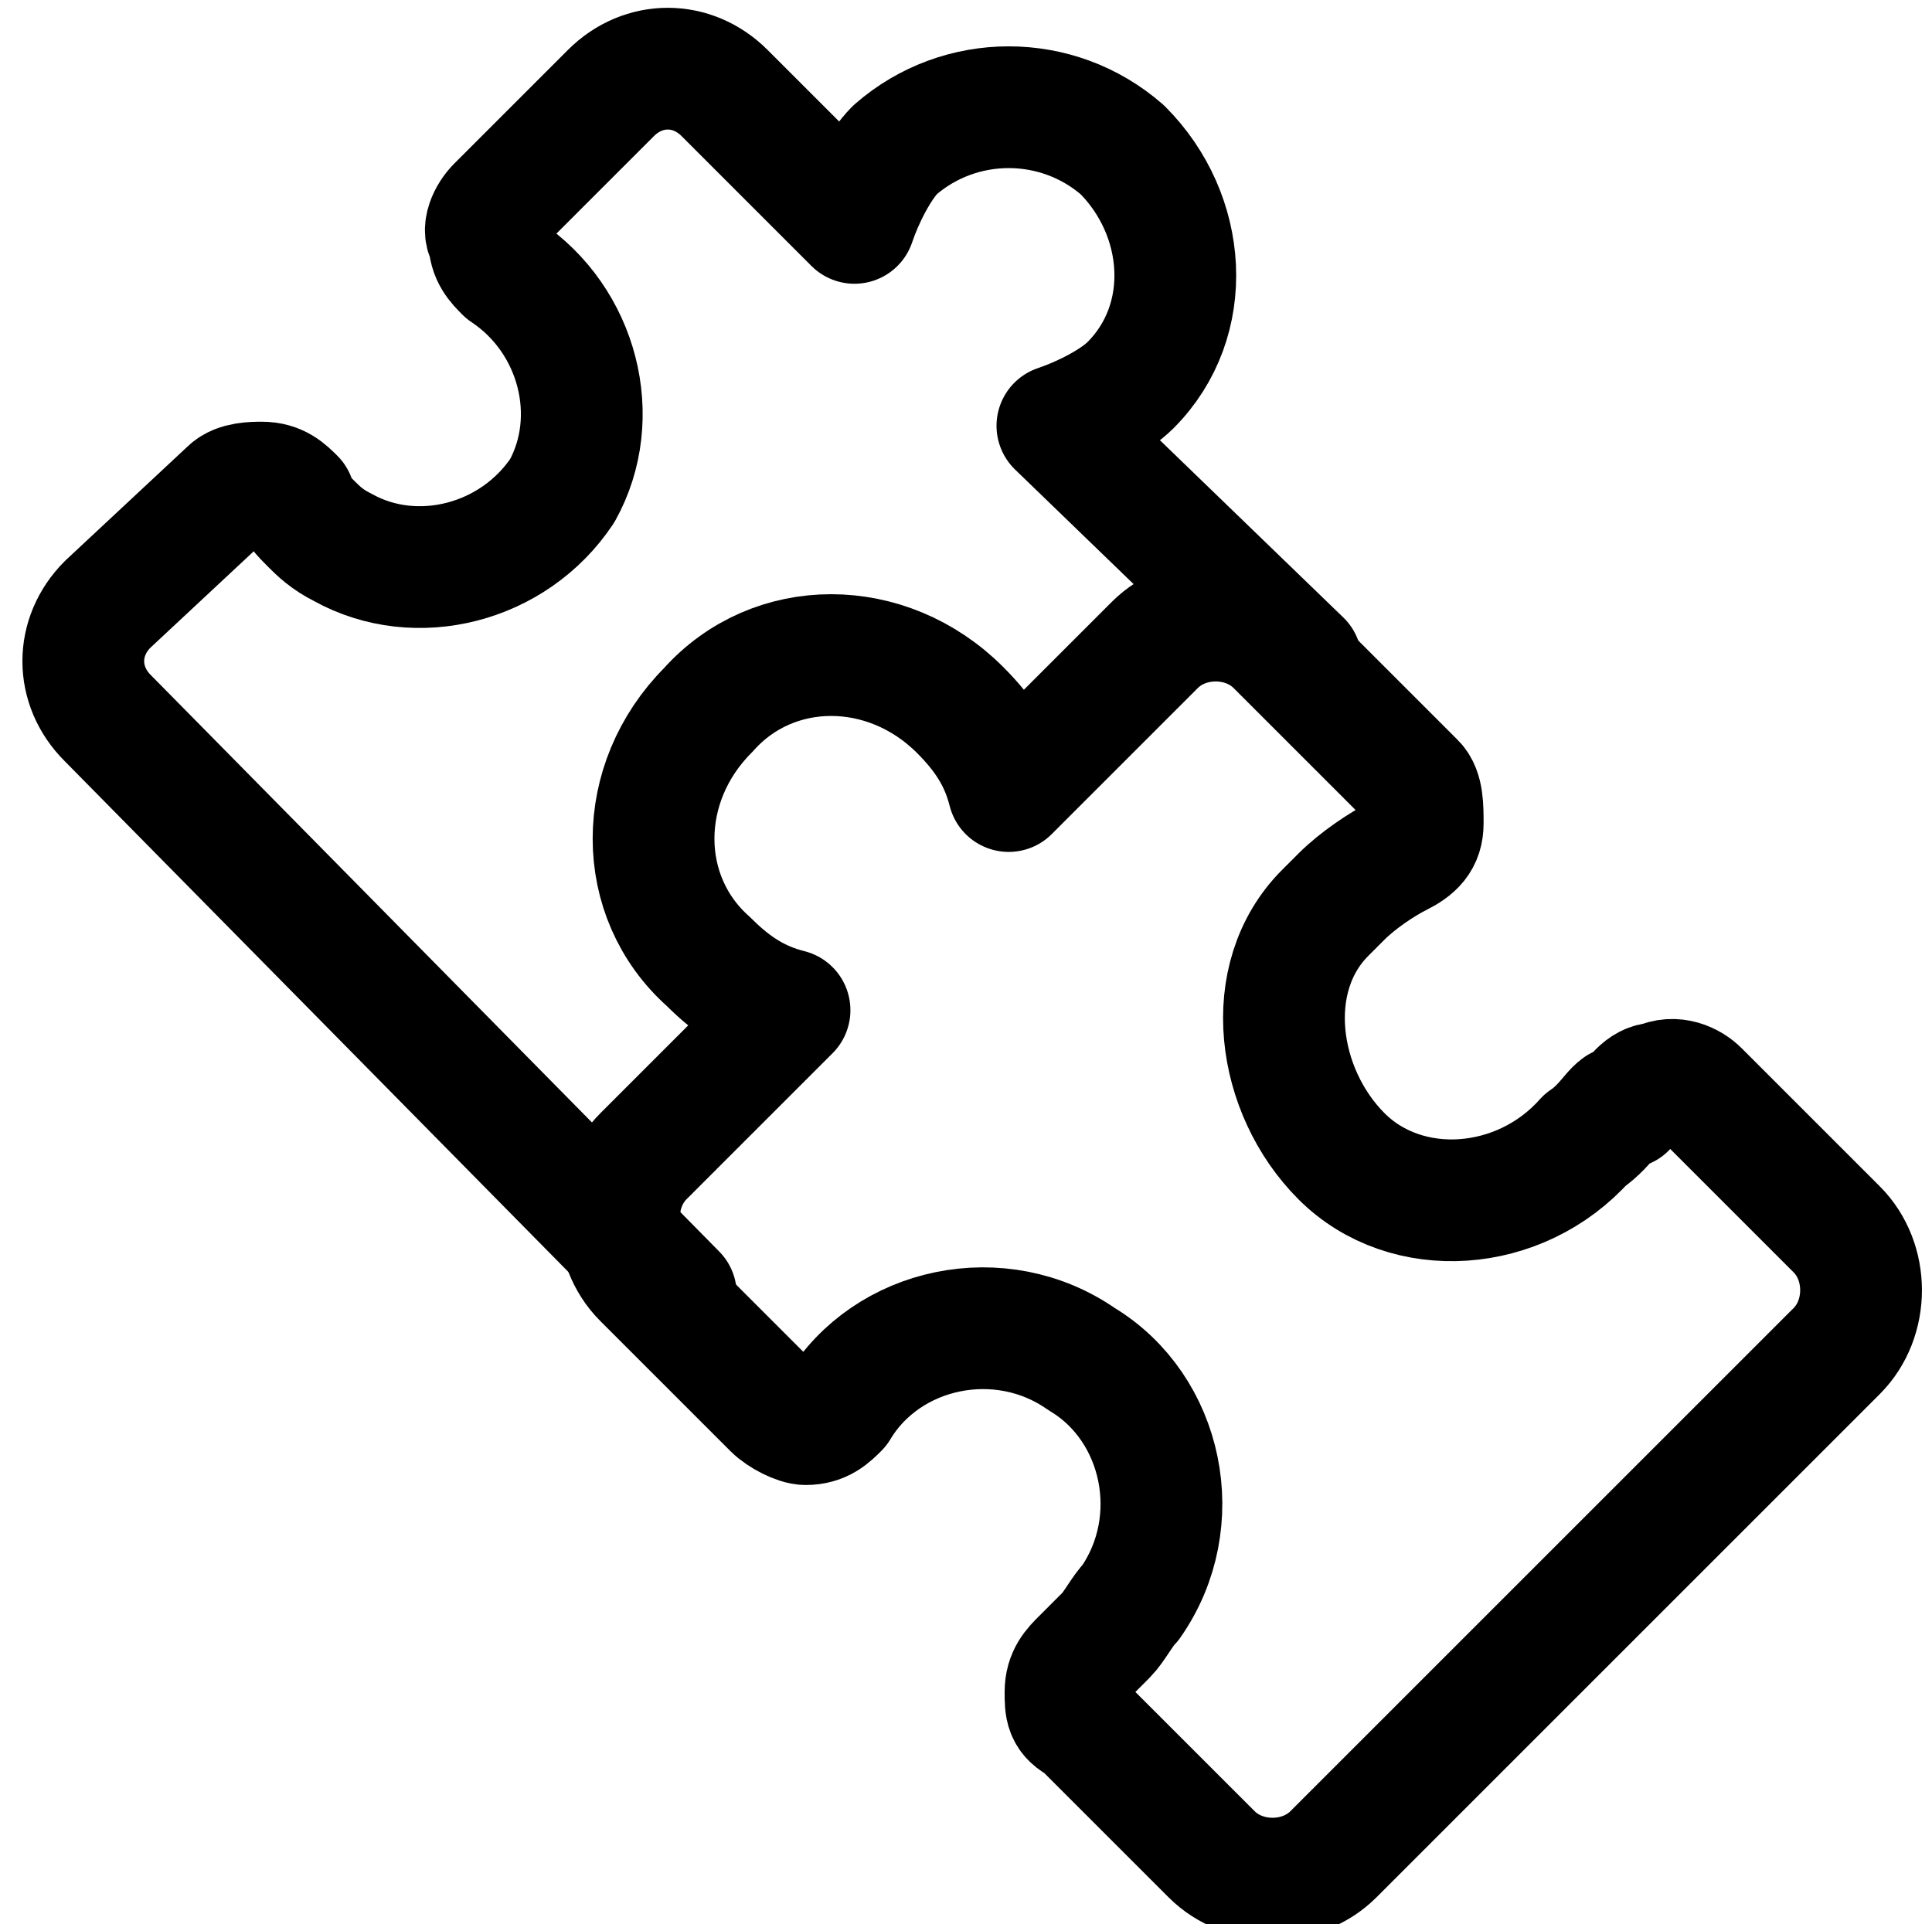
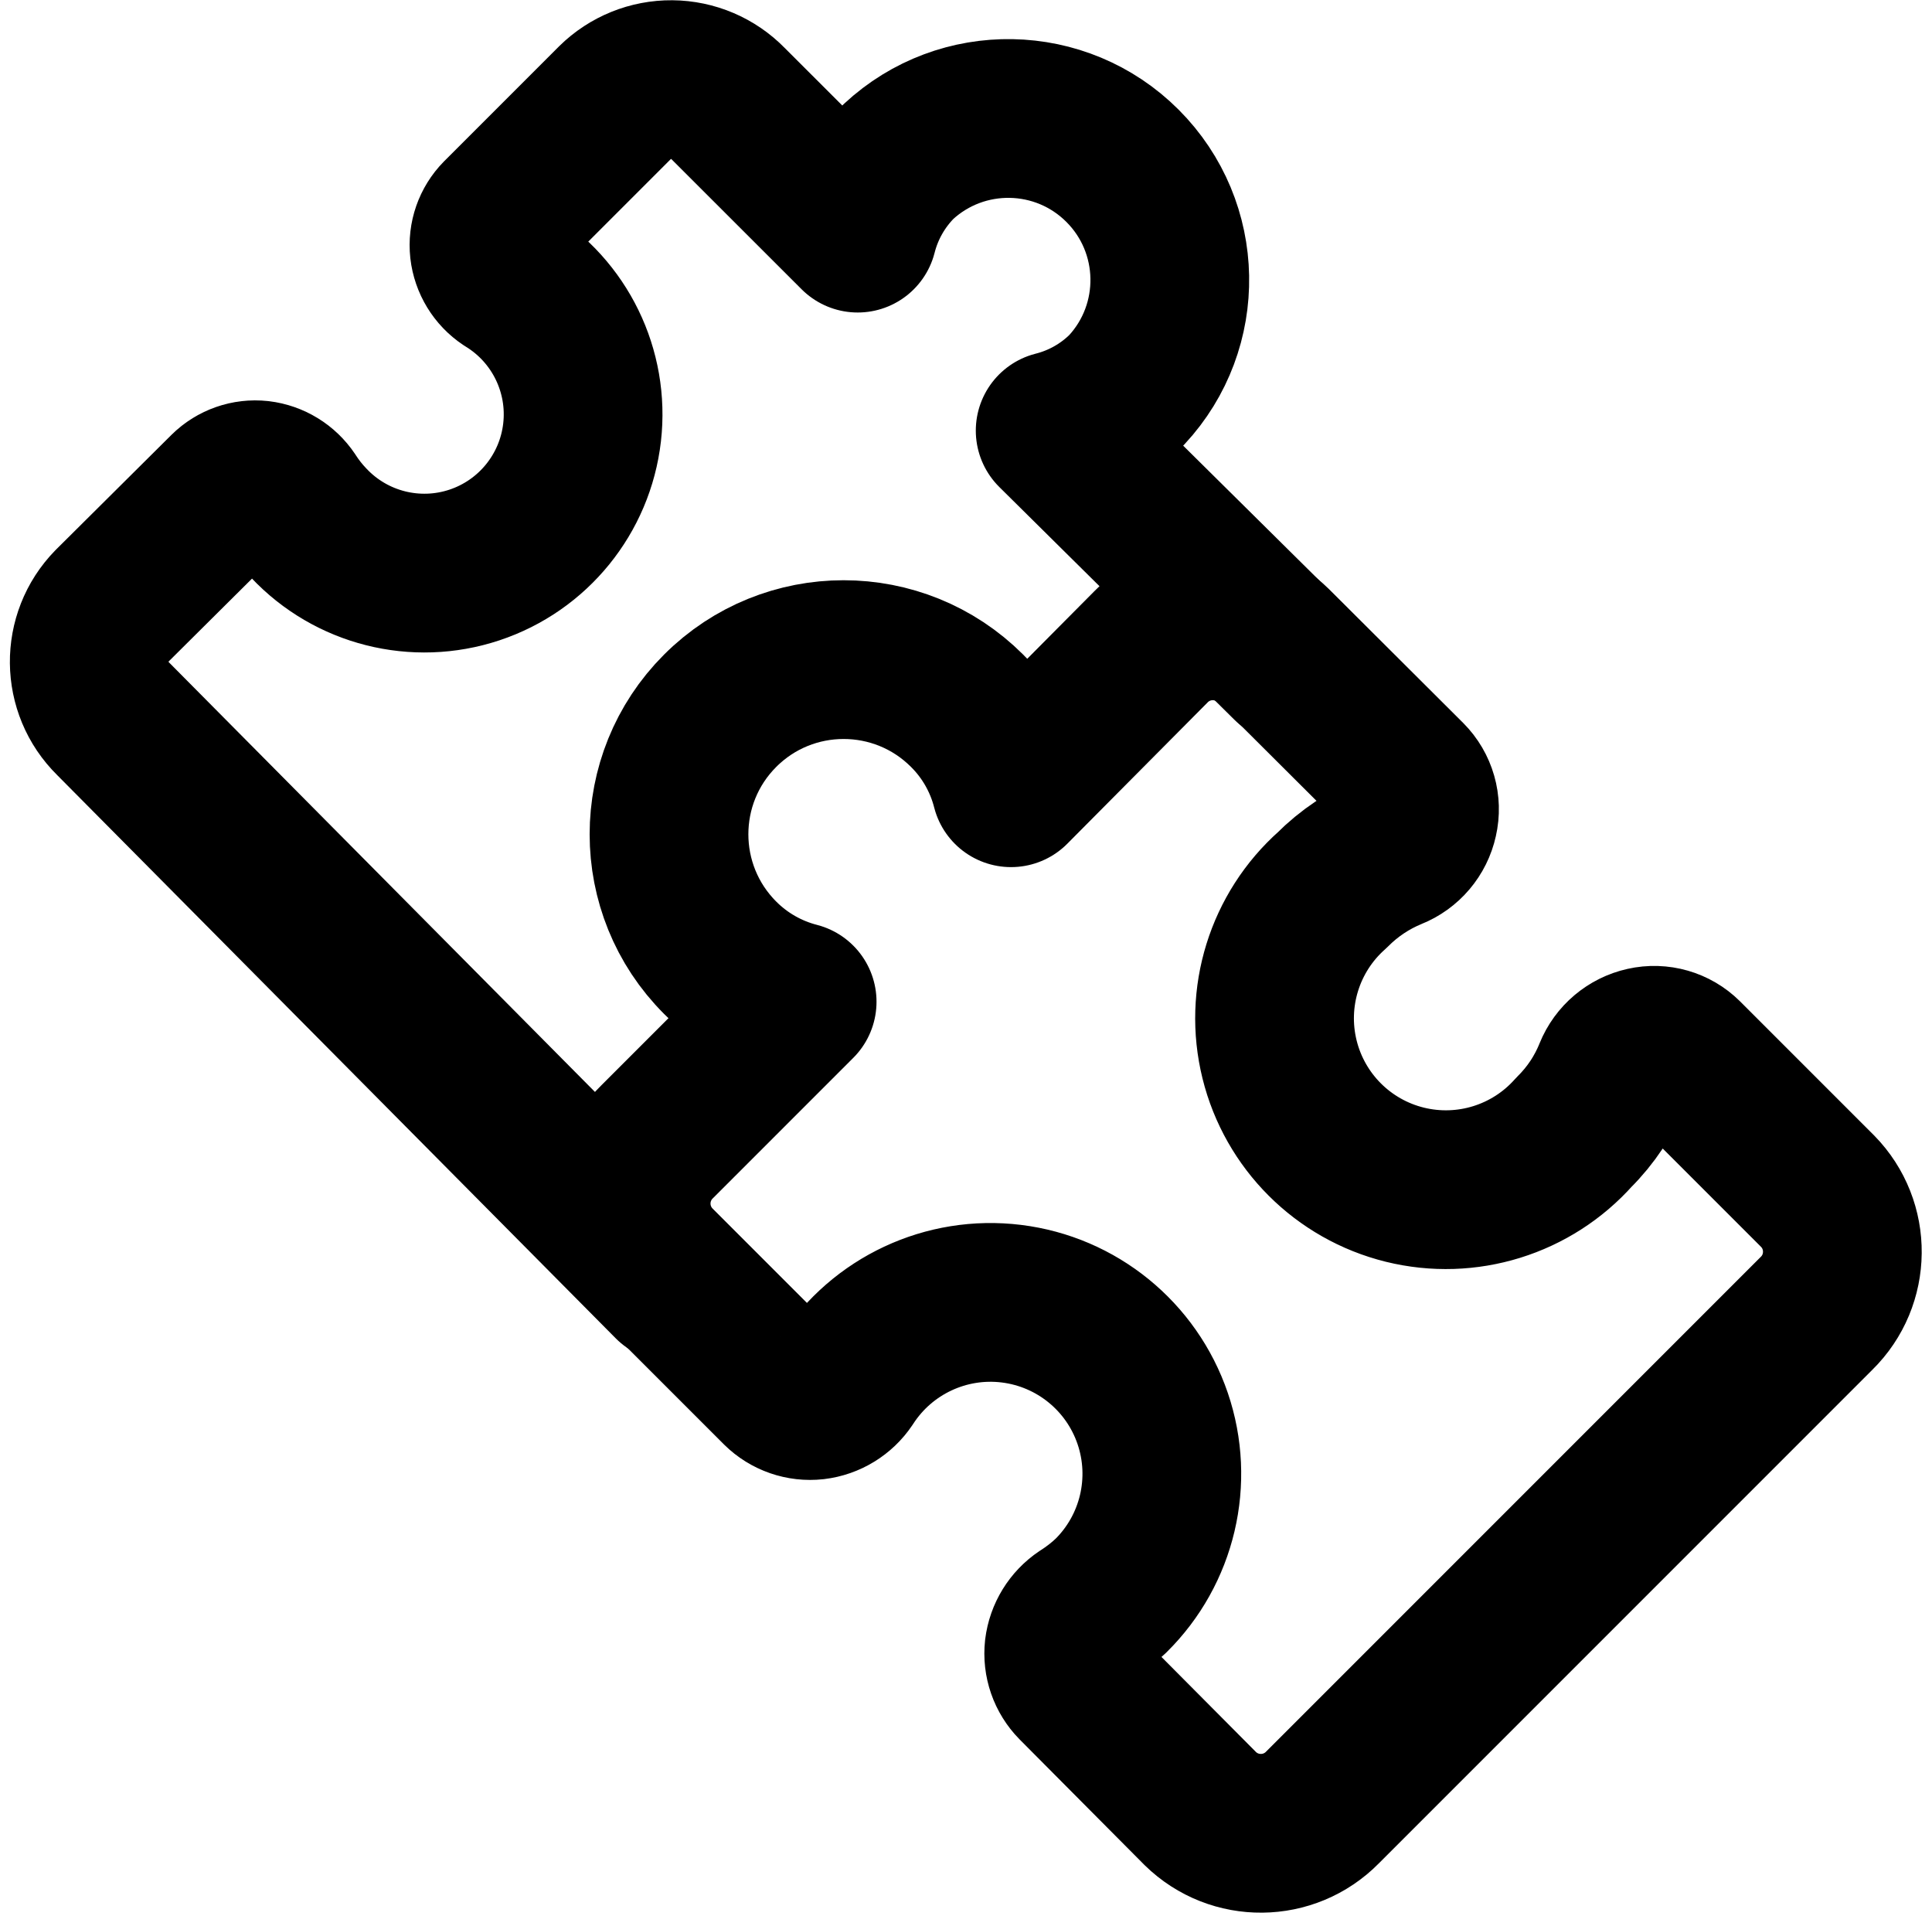
- <svg xmlns="http://www.w3.org/2000/svg" version="1.1" id="Layer_1" x="0" y="0" viewBox="0 0 23.8 23.7" xml:space="preserve">
-   <g id="Module_Registration" transform="translate(-287.274 -459.654)" fill="none" stroke="currentColor" stroke-width="1.5" stroke-linecap="round" stroke-linejoin="round">
-     <path id="Shape_153" d="M303.3 467.8l-3-2.9c.3-.1.7-.3.9-.5.8-.8.7-2.1-.1-2.9-.8-.7-2-.7-2.8 0-.2.2-.4.6-.5.9l-1.6-1.6c-.4-.4-1-.4-1.4 0h0l-1.4 1.4c-.1.1-.2.3-.1.4 0 .2.1.3.2.4.9.6 1.2 1.8.7 2.7-.6.9-1.8 1.2-2.7.7-.2-.1-.3-.2-.4-.3-.1-.1-.2-.2-.2-.3-.1-.1-.2-.2-.4-.2-.1 0-.3 0-.4.1l-1.5 1.4c-.4.4-.4 1 0 1.4l7 7.1" />
-     <path id="Shape_153-2" d="M306.8 473.7c-.8.9-2.2 1-3 .2s-1-2.2-.2-3l.2-.2c.2-.2.5-.4.7-.5s.3-.2.3-.4 0-.4-.1-.5l-1.7-1.7c-.4-.4-1.1-.4-1.5 0h0l-1.8 1.8c-.1-.4-.3-.7-.6-1-.9-.9-2.3-.9-3.1 0-.9.9-.9 2.3 0 3.1.3.3.6.5 1 .6l-1.8 1.8c-.4.4-.4 1.1 0 1.5h0l1.6 1.6c.1.1.3.2.4.2.2 0 .3-.1.4-.2.6-1 2-1.3 3-.6 1 .6 1.3 2 .6 3-.1.1-.2.3-.3.4l-.3.3c-.1.1-.2.2-.2.4s0 .3.2.4l1.6 1.6c.4.4 1.1.4 1.5 0l6.2-6.2c.4-.4.4-1.1 0-1.5l-1.7-1.7c-.1-.1-.3-.2-.5-.1-.2 0-.3.2-.4.3-.1-.1-.2.2-.5.4z" />
+ <svg xmlns="http://www.w3.org/2000/svg" viewBox="0 0 24.343 24.219">
+   <g fill="none" stroke="currentColor" stroke-linecap="round" stroke-linejoin="round" stroke-width="2">
+     <path d="M16.257 8.357l-2.962-2.932a1.94 1.94 0 00.9-.512 2.035 2.035 0 00-2.876-2.876 1.955 1.955 0 00-.512.9L9.175 1.306a1.006 1.006 0 00-1.426-.013L6.305 2.737a.5.5 0 00-.141.405.518.518 0 00.227.372 2 2 0 11-2.5 3.077 2.092 2.092 0 01-.249-.316.523.523 0 00-.372-.228.5.5 0 00-.405.141L1.412 7.632a1.008 1.008 0 00.014 1.424l7.042 7.1" />
+     <path d="M19.832 14.263a2.159 2.159 0 11-3.048-3.048 2.262 2.262 0 01.749-.5.558.558 0 00.339-.4.537.537 0 00-.143-.5l-1.688-1.683a1.087 1.087 0 00-1.539.017l-1.763 1.775a2.1 2.1 0 00-.554-.97 2.2 2.2 0 00-3.111 3.112 2.115 2.115 0 00.97.554L8.28 14.384a1.089 1.089 0 00-.014 1.543l1.562 1.562a.539.539 0 00.438.152.561.561 0 00.4-.245 2.159 2.159 0 113.331 2.707 2.263 2.263 0 01-.345.269.566.566 0 00-.246.4.539.539 0 00.152.438l1.566 1.575a1.09 1.09 0 001.54-.015l6.223-6.223a1.089 1.089 0 00.015-1.54l-1.683-1.683a.534.534 0 00-.494-.142.563.563 0 00-.4.338 2.2 2.2 0 01-.493.743z" />
  </g>
</svg>
